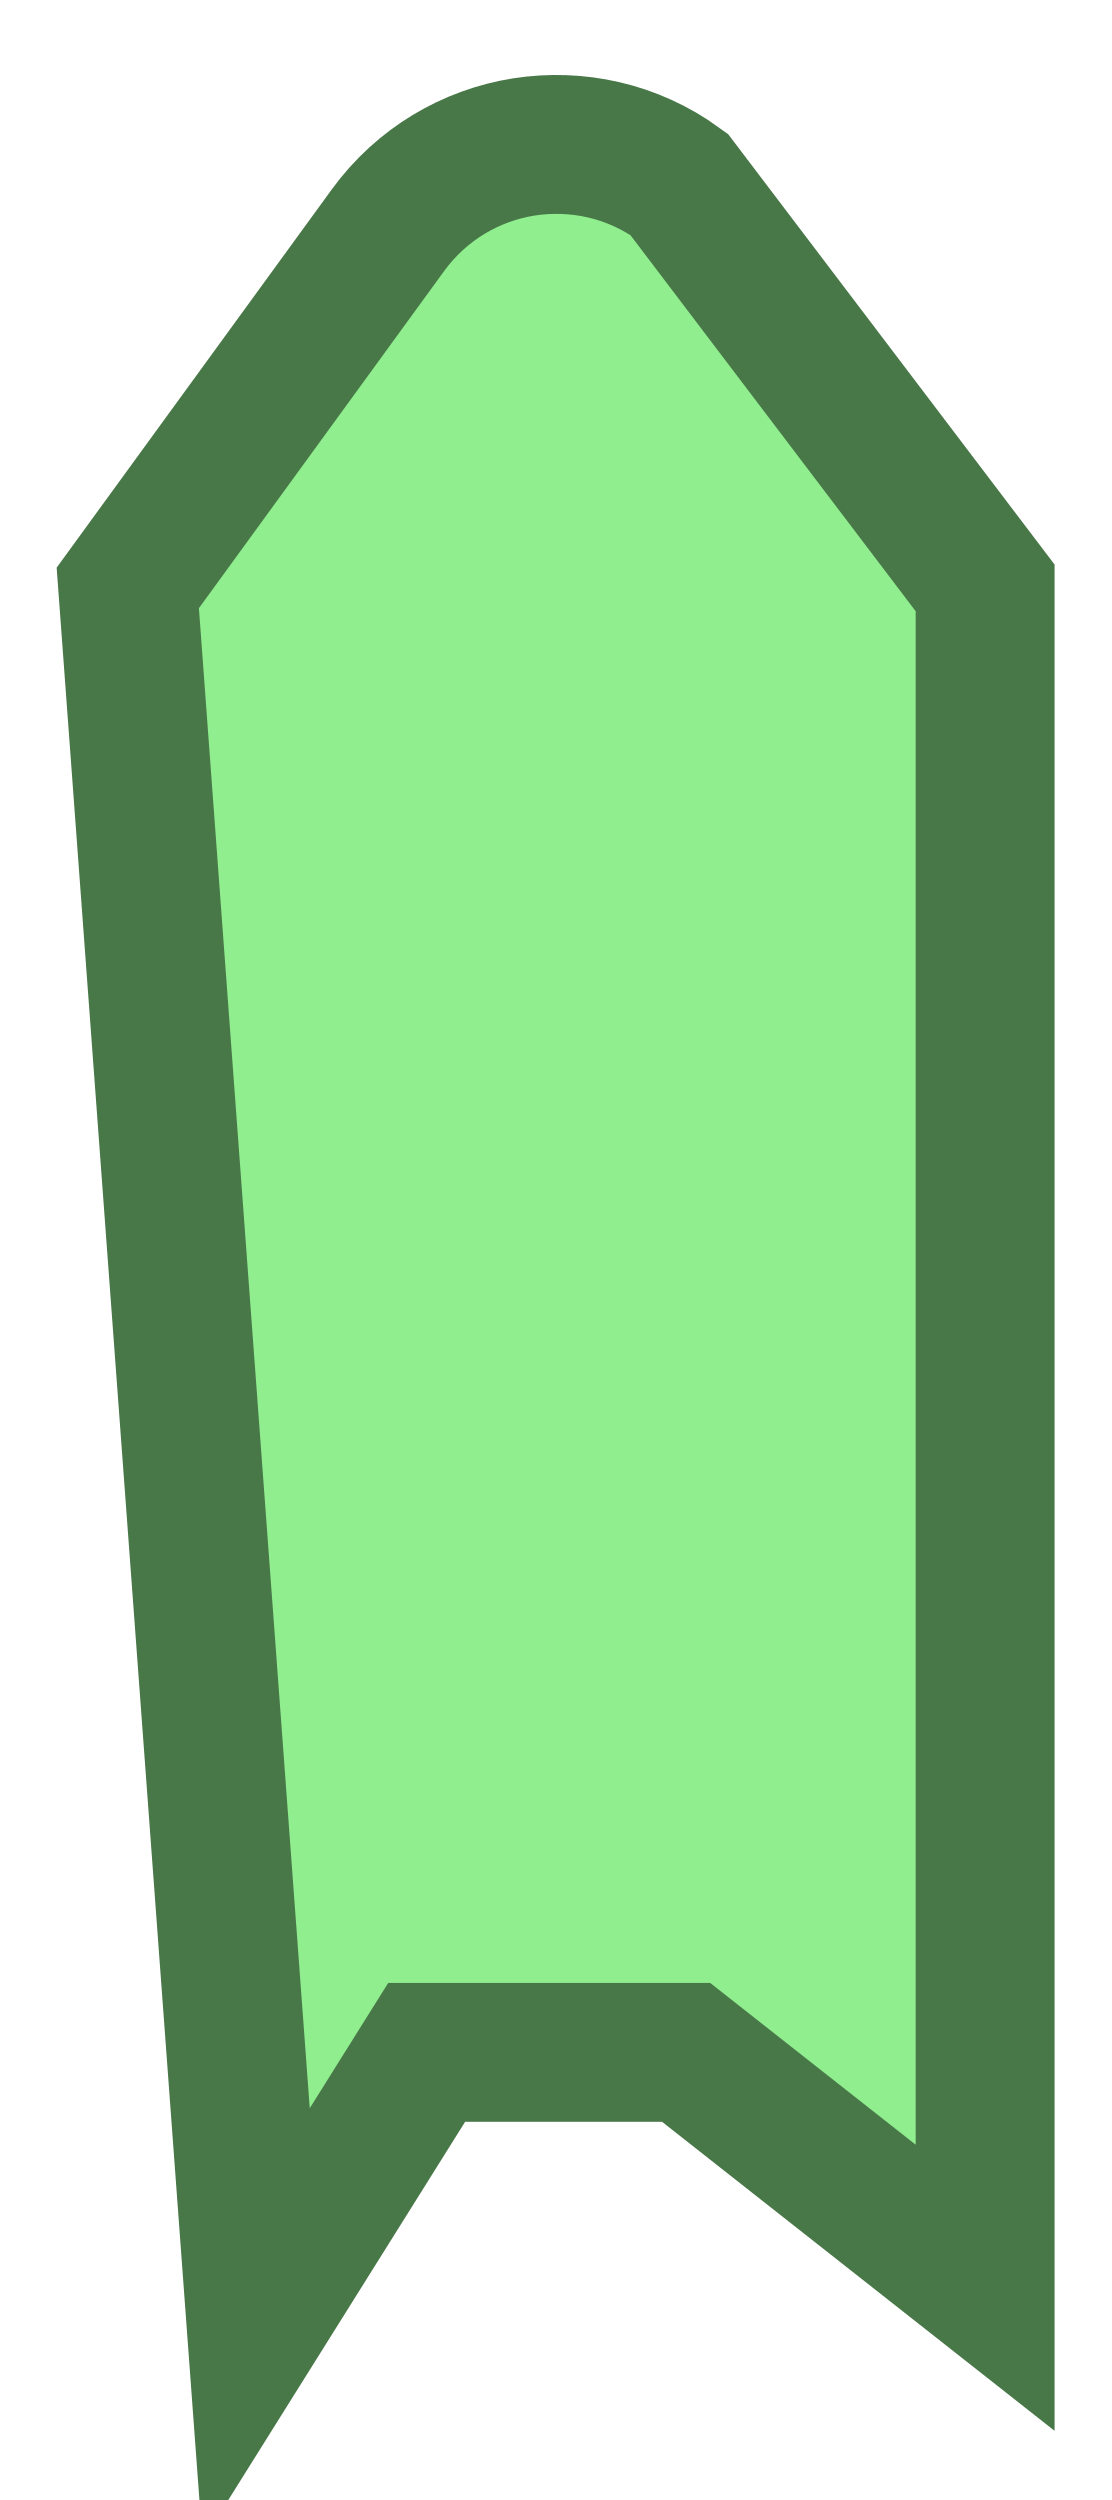
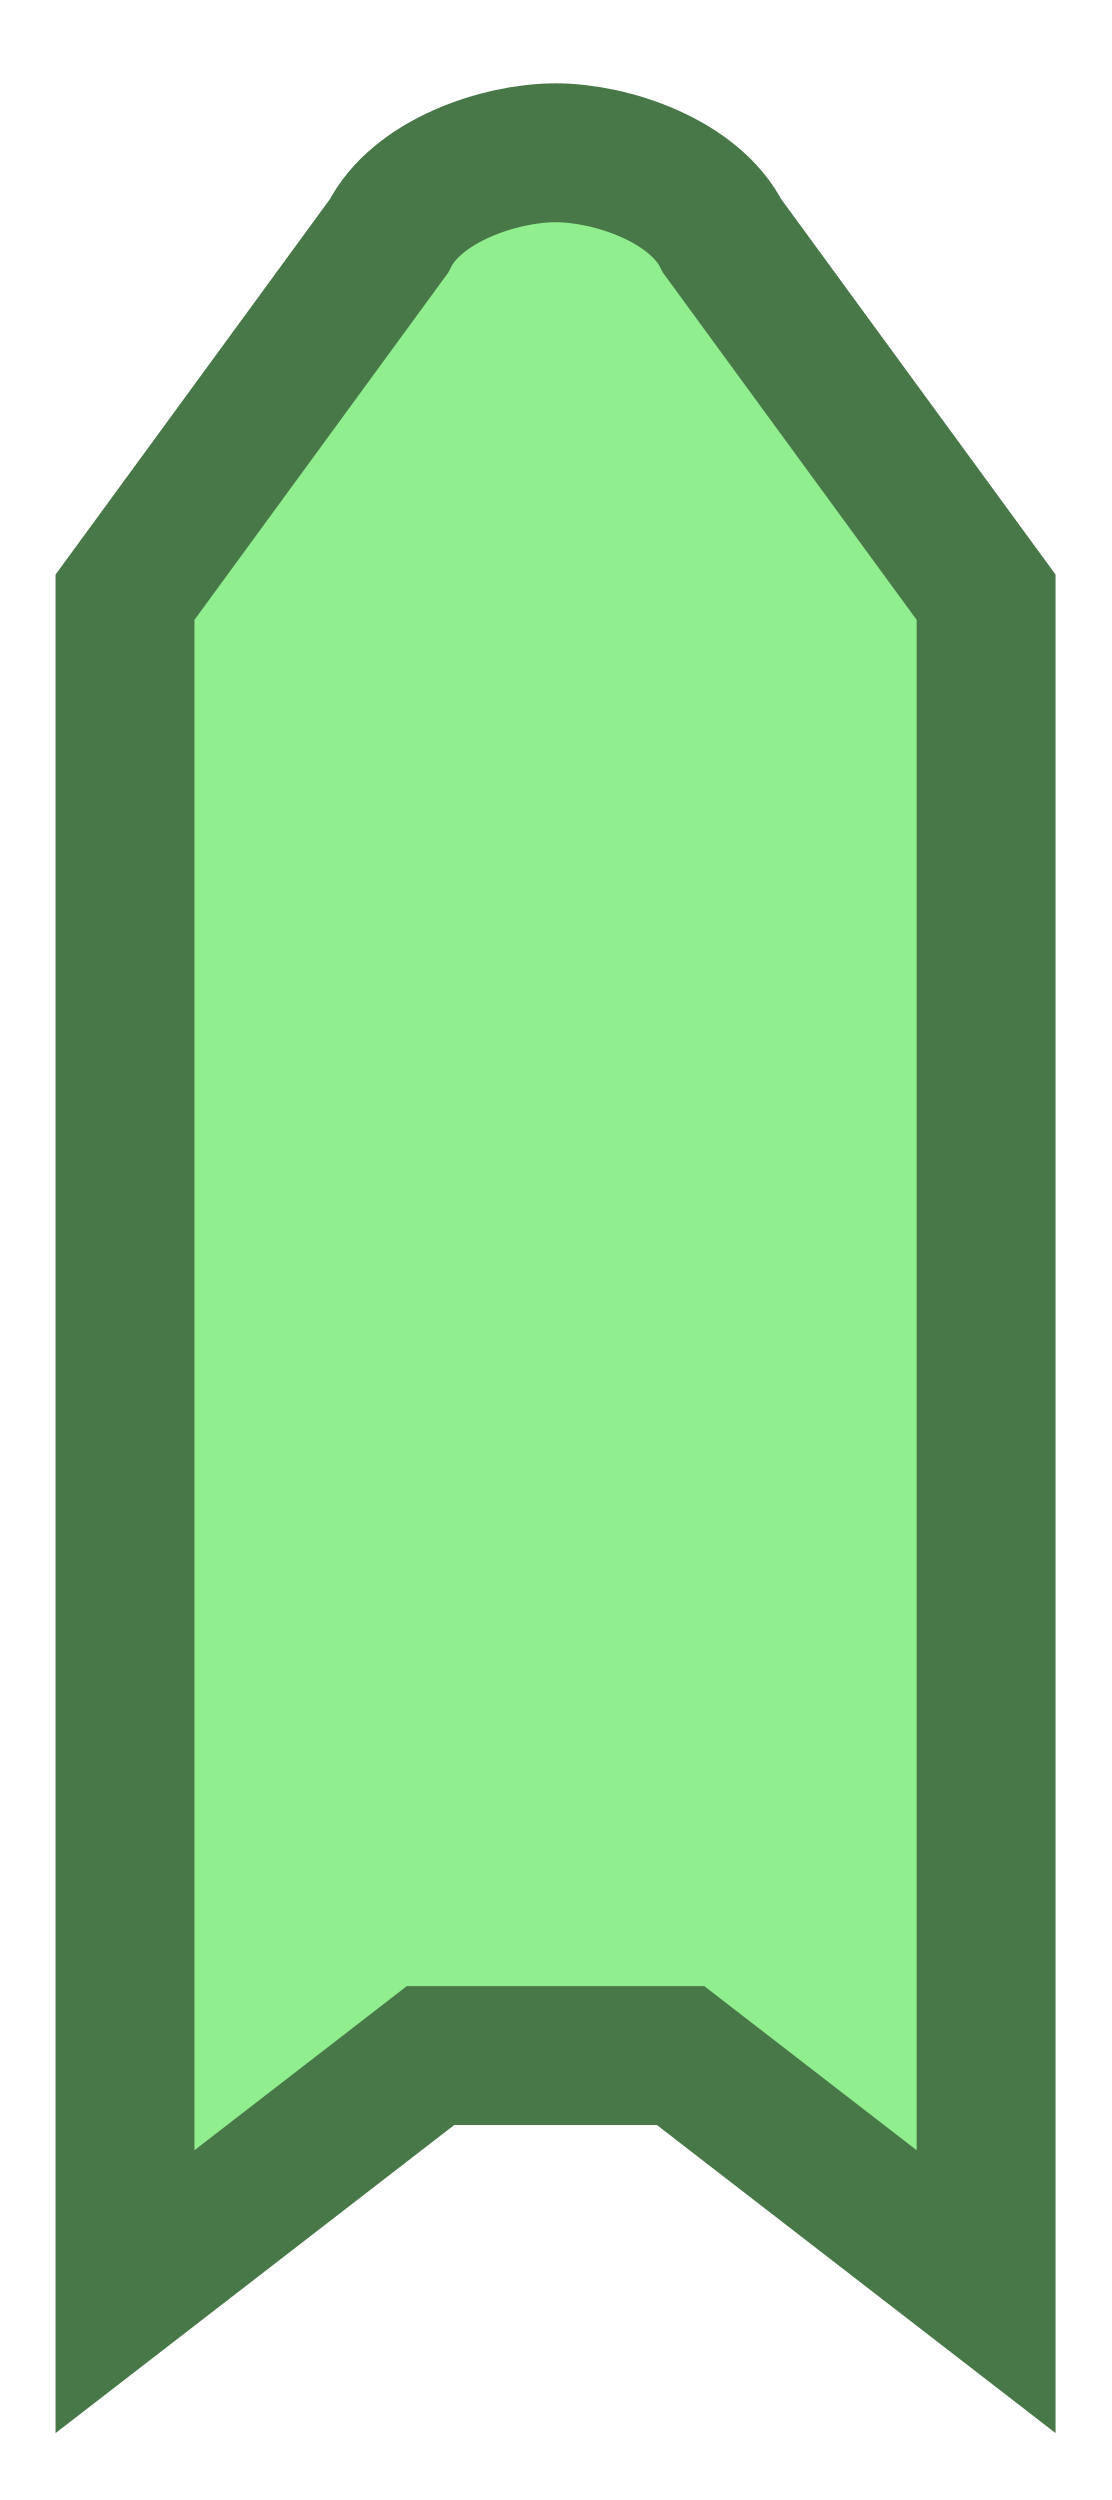
- <svg xmlns="http://www.w3.org/2000/svg" width="8px" height="18px" viewBox="0 0 8 18" version="1.1">
-   <g id="Digitaalinen-väyläkortti-(DVK)" stroke="none" stroke-width="1" fill="none" fill-rule="evenodd">
-     <g id="traffic_situation_layer_open_alt" transform="translate(-1359, -430)" fill="#90EE8F" stroke="#487748">
-       <g id="pohja" transform="translate(1112, -46)">
-         <g id="merivedenkorkeus" transform="translate(52, 475)">
-           <g id="symbol_wrapper" transform="translate(190, 1)">
-             <path d="M8.772,1.058 C9.152,0.999 9.554,1.083 9.889,1.327 L12.093,4.233 L12.093,16.472 L9.94,14.777 L8.072,14.777 L6.844,16.738 L5.92,4.233 L7.793,1.658 C8.037,1.323 8.393,1.118 8.772,1.058 Z" id="Combined-Shape-Copy" />
-           </g>
-         </g>
-       </g>
-     </g>
-   </g>
+ <svg xmlns="http://www.w3.org/2000/svg" width="8" height="18" fill="none">
+   <path d="M7.1,16.5V4.3L5.2,1.7C5,1.3,4.4,1.1,4,1.1S3,1.3,2.8,1.7L0.9,4.3v12.2l2.2-1.7h1.8L7.1,16.5z" style="fill:#90EE8F;stroke:#487748;" />
</svg>
